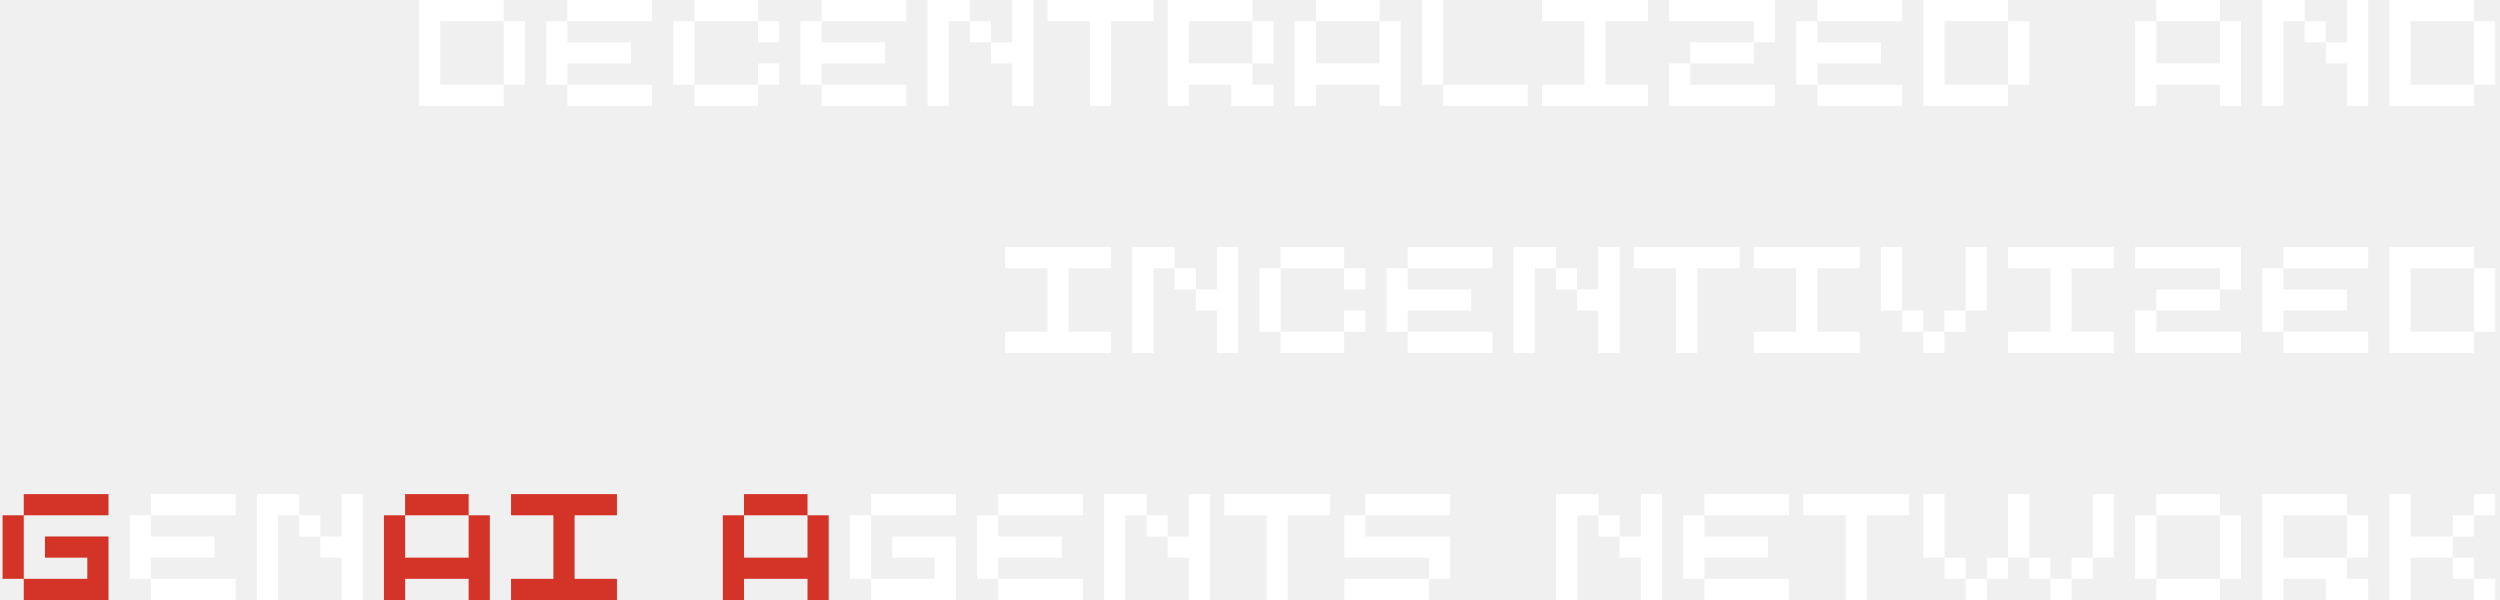
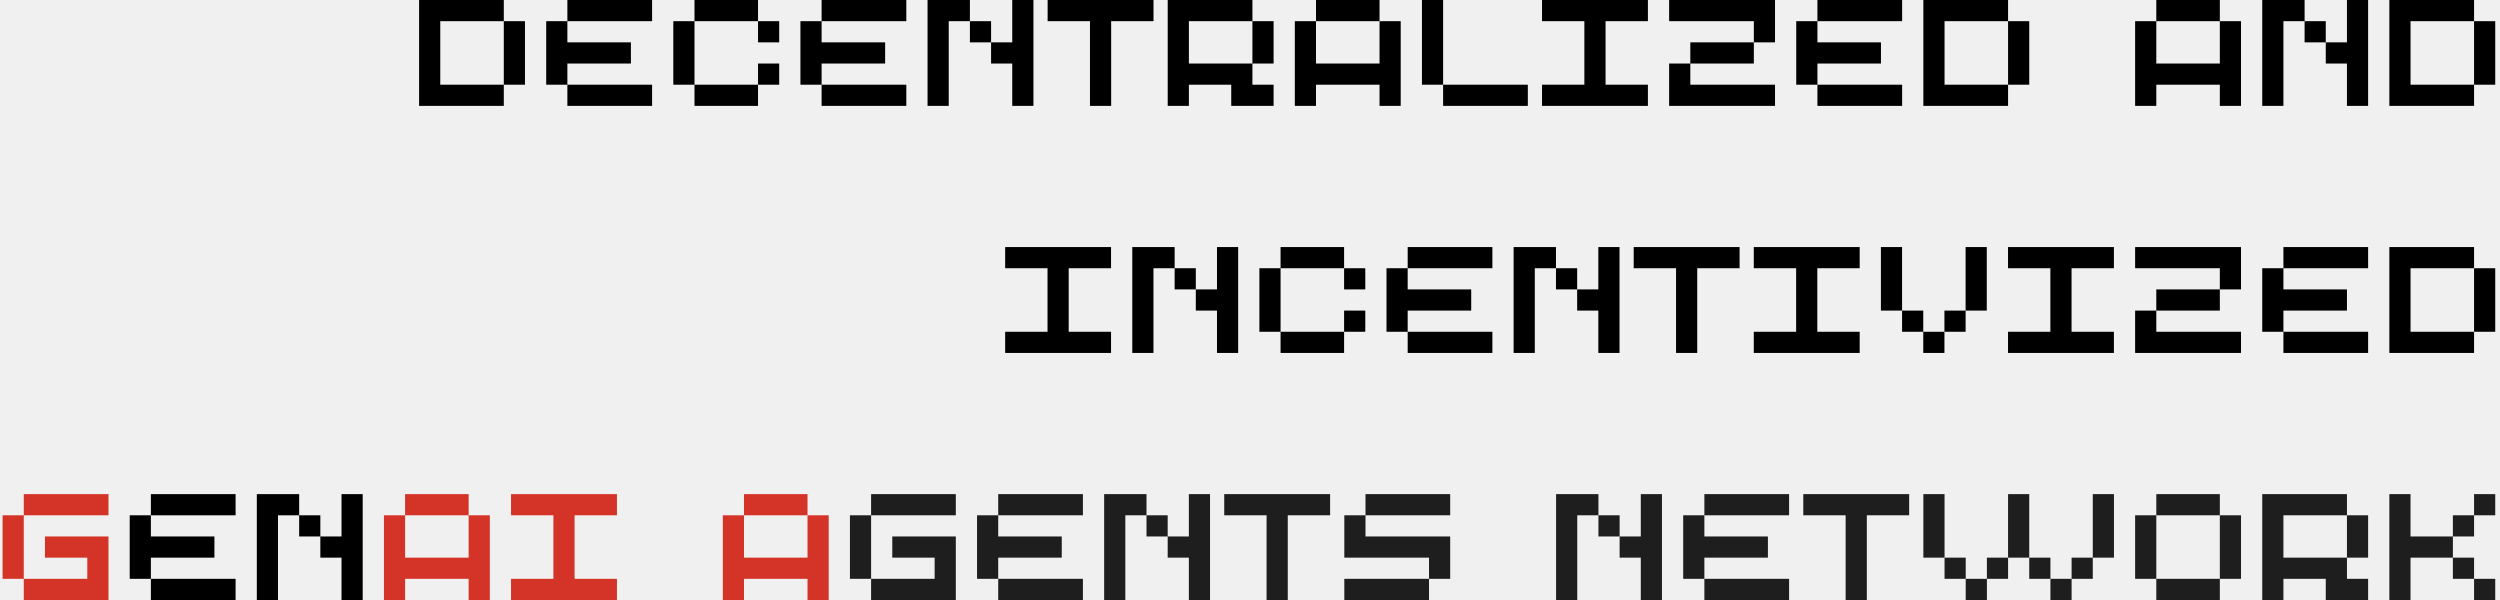
<svg xmlns="http://www.w3.org/2000/svg" width="425" height="102" viewBox="0 0 425 102" fill="none">
-   <path d="M85.645 14.4V18H71.245V-1.43051e-06H85.645V3.6H74.845V14.4H85.645ZM89.245 3.6V14.4H85.645V3.6H89.245ZM110.855 -1.43051e-06V3.6H96.455V-1.43051e-06H110.855ZM96.455 3.6V7.2H107.255V10.8H96.455V14.4H92.855V3.6H96.455ZM96.455 14.4H110.855V18H96.455V14.4ZM128.864 3.6H118.064V-1.43051e-06H128.864V3.6ZM118.064 3.6V14.4H114.464V3.6H118.064ZM132.464 3.6V7.2H128.864V3.6H132.464ZM128.864 14.4V10.8H132.464V14.4H128.864ZM118.064 14.4H128.864V18H118.064V14.4ZM154.073 -1.43051e-06V3.6H139.673V-1.43051e-06H154.073ZM139.673 3.6V7.2H150.473V10.8H139.673V14.4H136.073V3.6H139.673ZM139.673 14.4H154.073V18H139.673V14.4ZM164.883 3.6H161.283V18H157.683V-1.43051e-06H164.883V3.6ZM175.683 -1.43051e-06V18H172.083V10.8H168.483V7.2H172.083V-1.43051e-06H175.683ZM168.483 7.2H164.883V3.6H168.483V7.2ZM196.097 -1.43051e-06V3.6H188.897V18H185.297V3.6H178.097V-1.43051e-06H196.097ZM212.911 10.8V14.4H216.511V18H209.311V14.4H202.111V18H198.511V-1.43051e-06H212.911V3.6H202.111V10.8H212.911ZM216.511 3.6V10.8H212.911V3.6H216.511ZM223.72 3.6V-1.43051e-06H234.52V3.6H223.72ZM238.12 3.6V18H234.52V14.4H223.72V18H220.12V3.6H223.72V10.8H234.52V3.6H238.12ZM245.33 14.4H241.73V-1.43051e-06H245.33V14.4ZM259.73 14.4V18H245.33V14.4H259.73ZM280.144 -1.43051e-06V3.6H272.944V14.4H280.144V18H262.144V14.4H269.344V3.6H262.144V-1.43051e-06H280.144ZM301.753 -1.43051e-06V7.2H298.153V3.6H283.753V-1.43051e-06H301.753ZM298.153 7.2V10.8H287.353V7.2H298.153ZM287.353 10.8V14.4H301.753V18H283.753V10.8H287.353ZM323.363 -1.43051e-06V3.6H308.963V-1.43051e-06H323.363ZM308.963 3.6V7.2H319.763V10.8H308.963V14.4H305.363V3.6H308.963ZM308.963 14.4H323.363V18H308.963V14.4ZM341.372 14.4V18H326.972V-1.43051e-06H341.372V3.6H330.572V14.4H341.372ZM344.972 3.6V14.4H341.372V3.6H344.972ZM366.572 3.6V-1.43051e-06H377.372V3.6H366.572ZM380.972 3.6V18H377.372V14.4H366.572V18H362.972V3.6H366.572V10.8H377.372V3.6H380.972ZM391.781 3.6H388.181V18H384.581V-1.43051e-06H391.781V3.6ZM402.581 -1.43051e-06V18H398.981V10.8H395.381V7.2H398.981V-1.43051e-06H402.581ZM395.381 7.2H391.781V3.6H395.381V7.2ZM420.591 14.4V18H406.191V-1.43051e-06H420.591V3.6H409.791V14.4H420.591ZM424.191 3.6V14.4H420.591V3.6H424.191ZM188.878 42V45.6H181.678V56.4H188.878V60H170.878V56.4H178.078V45.6H170.878V42H188.878ZM199.688 45.6H196.088V60H192.488V42H199.688V45.6ZM210.488 42V60H206.888V52.8H203.288V49.2H206.888V42H210.488ZM203.288 49.2H199.688V45.6H203.288V49.2ZM228.497 45.6H217.697V42H228.497V45.6ZM217.697 45.6V56.4H214.097V45.6H217.697ZM232.097 45.6V49.2H228.497V45.6H232.097ZM228.497 56.4V52.8H232.097V56.4H228.497ZM217.697 56.4H228.497V60H217.697V56.4ZM253.706 42V45.6H239.306V42H253.706ZM239.306 45.6V49.2H250.106V52.8H239.306V56.4H235.706V45.6H239.306ZM239.306 56.4H253.706V60H239.306V56.4ZM264.516 45.6H260.916V60H257.316V42H264.516V45.6ZM275.316 42V60H271.716V52.8H268.116V49.2H271.716V42H275.316ZM268.116 49.2H264.516V45.6H268.116V49.2ZM295.73 42V45.6H288.53V60H284.93V45.6H277.73V42H295.73ZM316.144 42V45.6H308.944V56.4H316.144V60H298.144V56.4H305.344V45.6H298.144V42H316.144ZM323.353 52.8H319.753V42H323.353V52.8ZM337.753 42V52.8H334.153V42H337.753ZM326.953 56.4H323.353V52.8H326.953V56.4ZM334.153 52.8V56.4H330.553V52.8H334.153ZM330.553 56.4V60H326.953V56.4H330.553ZM359.363 42V45.6H352.163V56.4H359.363V60H341.363V56.4H348.563V45.6H341.363V42H359.363ZM380.972 42V49.2H377.372V45.6H362.972V42H380.972ZM377.372 49.2V52.8H366.572V49.2H377.372ZM366.572 52.8V56.4H380.972V60H362.972V52.8H366.572ZM402.581 42V45.6H388.181V42H402.581ZM388.181 45.6V49.2H398.981V52.8H388.181V56.4H384.581V45.6H388.181ZM388.181 56.4H402.581V60H388.181V56.4ZM420.591 56.4V60H406.191V42H420.591V45.6H409.791V56.4H420.591ZM424.191 45.6V56.4H420.591V45.6H424.191ZM40.05 84V87.6H25.65V84H40.05ZM25.65 87.6V91.2H36.45V94.8H25.65V98.4H22.05V87.6H25.65ZM25.65 98.4H40.05V102H25.65V98.4ZM50.859 87.6H47.259V102H43.659V84H50.859V87.6ZM61.659 84V102H58.059V94.8H54.459V91.2H58.059V84H61.659ZM54.459 91.2H50.859V87.6H54.459V91.2ZM162.488 84V87.6H148.088V84H162.488ZM148.088 87.6V98.4H144.488V87.6H148.088ZM148.088 98.4H158.888V94.8H151.688V91.2H162.488V102H148.088V98.4ZM184.097 84V87.6H169.697V84H184.097ZM169.697 87.6V91.2H180.497V94.8H169.697V98.4H166.097V87.6H169.697ZM169.697 98.4H184.097V102H169.697V98.4ZM194.906 87.6H191.306V102H187.706V84H194.906V87.6ZM205.706 84V102H202.106V94.8H198.506V91.2H202.106V84H205.706ZM198.506 91.2H194.906V87.6H198.506V91.2ZM226.12 84V87.6H218.92V102H215.32V87.6H208.12V84H226.12ZM246.534 84V87.6H232.134V84H246.534ZM232.134 87.6V91.2H246.534V98.4H242.934V94.8H228.534V87.6H232.134ZM242.934 98.4V102H228.534V98.4H242.934ZM271.734 87.6H268.134V102H264.534V84H271.734V87.6ZM282.534 84V102H278.934V94.8H275.334V91.2H278.934V84H282.534ZM275.334 91.2H271.734V87.6H275.334V91.2ZM304.144 84V87.6H289.744V84H304.144ZM289.744 87.6V91.2H300.544V94.8H289.744V98.4H286.144V87.6H289.744ZM289.744 98.4H304.144V102H289.744V98.4ZM324.558 84V87.6H317.358V102H313.758V87.6H306.558V84H324.558ZM330.572 94.8H326.972V84H330.572V94.8ZM344.972 94.8H341.372V84H344.972V94.8ZM359.372 84V94.8H355.772V84H359.372ZM334.172 98.4H330.572V94.8H334.172V98.4ZM341.372 94.8V98.4H337.772V94.8H341.372ZM348.572 98.4H344.972V94.8H348.572V98.4ZM355.772 94.8V98.4H352.172V94.8H355.772ZM337.772 98.4V102H334.172V98.4H337.772ZM352.172 98.4V102H348.572V98.4H352.172ZM366.572 87.6V84H377.372V87.6H366.572ZM366.572 98.4H362.972V87.6H366.572V98.4ZM380.972 87.6V98.4H377.372V87.6H380.972ZM377.372 98.4V102H366.572V98.4H377.372ZM398.981 94.8V98.4H402.581V102H395.381V98.4H388.181V102H384.581V84H398.981V87.6H388.181V94.8H398.981ZM402.581 87.6V94.8H398.981V87.6H402.581ZM416.991 91.2V94.8H409.791V102H406.191V84H409.791V91.2H416.991ZM424.191 84V87.6H420.591V84H424.191ZM420.591 87.6V91.2H416.991V87.6H420.591ZM416.991 94.8H420.591V98.4H416.991V94.8ZM420.591 98.4H424.191V102H420.591V98.4Z" fill="white" />
+   <path d="M85.645 14.4V18H71.245V-1.43051e-06H85.645V3.6H74.845V14.4H85.645ZM89.245 3.6V14.4H85.645V3.6H89.245ZM110.855 -1.43051e-06V3.6H96.455V-1.43051e-06H110.855ZM96.455 3.6V7.2H107.255V10.8H96.455V14.4H92.855V3.6H96.455ZM96.455 14.4H110.855V18H96.455V14.4ZM128.864 3.6H118.064V-1.43051e-06H128.864V3.6ZM118.064 3.6V14.4H114.464V3.6H118.064ZM132.464 3.6V7.2H128.864V3.6H132.464ZM128.864 14.4V10.8H132.464V14.4H128.864ZM118.064 14.4H128.864V18H118.064V14.4ZM154.073 -1.43051e-06V3.6H139.673V-1.43051e-06H154.073ZM139.673 3.6V7.2H150.473V10.8H139.673V14.4H136.073V3.6H139.673ZM139.673 14.4H154.073V18H139.673V14.4ZM164.883 3.6H161.283V18H157.683V-1.43051e-06H164.883V3.6ZM175.683 -1.43051e-06V18H172.083V10.8H168.483V7.2H172.083V-1.43051e-06H175.683ZM168.483 7.2H164.883V3.6H168.483V7.2ZM196.097 -1.43051e-06V3.6H188.897V18H185.297V3.6H178.097V-1.43051e-06H196.097ZM212.911 10.8V14.4H216.511V18H209.311V14.4H202.111V18H198.511V-1.43051e-06H212.911V3.6H202.111V10.8H212.911ZM216.511 3.6V10.8H212.911V3.6H216.511ZM223.72 3.6V-1.43051e-06H234.52V3.6H223.72ZM238.12 3.6V18H234.52V14.4H223.72V18H220.12V3.6H223.72V10.8H234.52V3.6H238.12ZM245.33 14.4H241.73V-1.43051e-06H245.33V14.4ZM259.73 14.4V18H245.33V14.4H259.73ZM280.144 -1.43051e-06V3.6H272.944V14.4H280.144V18H262.144V14.4H269.344V3.6H262.144V-1.43051e-06H280.144ZM301.753 -1.43051e-06V7.2H298.153V3.6H283.753V-1.43051e-06H301.753ZM298.153 7.2V10.8H287.353V7.2H298.153ZM287.353 10.8V14.4H301.753V18H283.753V10.8H287.353ZM323.363 -1.43051e-06V3.6H308.963V-1.43051e-06H323.363ZM308.963 3.6V7.2H319.763V10.8H308.963V14.4H305.363V3.6H308.963ZM308.963 14.4H323.363V18H308.963V14.4ZM341.372 14.4V18H326.972V-1.43051e-06H341.372V3.6H330.572V14.4H341.372ZM344.972 3.6V14.4H341.372V3.6H344.972ZM366.572 3.6V-1.43051e-06H377.372V3.6H366.572ZM380.972 3.6V18H377.372V14.4H366.572V18H362.972V3.6H366.572V10.8H377.372V3.6H380.972ZM391.781 3.6H388.181V18H384.581V-1.43051e-06H391.781V3.6ZM402.581 -1.43051e-06V18H398.981V10.8H395.381V7.2H398.981V-1.43051e-06H402.581ZM395.381 7.2H391.781V3.6H395.381V7.2ZM420.591 14.4V18H406.191V-1.43051e-06H420.591V3.6H409.791V14.4H420.591ZM424.191 3.6V14.4H420.591V3.6H424.191ZM188.878 42V45.6H181.678V56.4H188.878V60H170.878V56.4H178.078V45.6H170.878V42H188.878ZM199.688 45.6H196.088V60H192.488V42H199.688V45.6ZM210.488 42V60H206.888V52.8H203.288V49.2H206.888V42H210.488ZM203.288 49.2H199.688V45.6H203.288V49.2ZM228.497 45.6H217.697V42H228.497V45.6ZM217.697 45.6V56.4H214.097V45.6H217.697ZM232.097 45.6V49.2H228.497V45.6H232.097ZM228.497 56.4V52.8H232.097V56.4H228.497ZM217.697 56.4H228.497V60H217.697V56.4ZM253.706 42V45.6H239.306V42H253.706ZM239.306 45.6V49.2H250.106V52.8H239.306V56.4H235.706V45.6H239.306ZM239.306 56.4H253.706V60H239.306V56.4ZM264.516 45.6H260.916V60H257.316V42H264.516V45.6ZM275.316 42V60H271.716V52.8H268.116V49.2H271.716V42H275.316ZM268.116 49.2H264.516V45.6H268.116V49.2ZM295.73 42V45.6H288.53V60H284.93V45.6H277.73V42H295.73ZM316.144 42V45.6H308.944V56.4H316.144V60H298.144V56.4H305.344V45.6H298.144V42H316.144ZM323.353 52.8H319.753V42H323.353V52.8ZM337.753 42V52.8H334.153V42H337.753ZM326.953 56.4H323.353V52.8H326.953V56.4ZM334.153 52.8V56.4H330.553V52.8H334.153ZM330.553 56.4V60H326.953V56.4H330.553ZM359.363 42V45.6H352.163V56.4H359.363V60H341.363V56.4H348.563V45.6H341.363V42H359.363ZM380.972 42V49.2H377.372V45.6H362.972V42H380.972ZM377.372 49.2V52.8H366.572V49.2H377.372ZM366.572 52.8V56.4H380.972V60H362.972V52.8H366.572ZM402.581 42V45.6H388.181V42H402.581ZM388.181 45.6V49.2H398.981V52.8H388.181V56.4H384.581V45.6H388.181ZM388.181 56.4H402.581V60H388.181V56.4ZM420.591 56.4V60H406.191V42H420.591V45.6H409.791V56.4H420.591ZM424.191 45.6V56.4H420.591V45.6H424.191ZM40.05 84V87.6H25.65V84H40.05ZM25.65 87.6V91.2H36.45V94.8H25.65V98.4H22.05V87.6H25.65ZM25.65 98.4H40.05V102H25.65V98.4ZM50.859 87.6H47.259V102H43.659V84H50.859V87.6ZM61.659 84V102H58.059V94.8H54.459V91.2H58.059V84H61.659ZM54.459 91.2H50.859V87.6H54.459V91.2Z" fill="black" />
  <path d="M18.441 84V87.6H4.041V84H18.441ZM4.041 87.6V98.4H0.441V87.6H4.041ZM4.041 98.4H14.841V94.8H7.641V91.2H18.441V102H4.041V98.4ZM68.869 87.6V84H79.669V87.6H68.869ZM83.269 87.6V102H79.669V98.4H68.869V102H65.269V87.6H68.869V94.8H79.669V87.6H83.269ZM104.878 84V87.6H97.678V98.4H104.878V102H86.878V98.4H94.078V87.6H86.878V84H104.878ZM126.478 87.6V84H137.278V87.6H126.478ZM140.878 87.6V102H137.278V98.4H126.478V102H122.878V87.6H126.478V94.8H137.278V87.6H140.878Z" fill="#D43327" />
+   <path d="M162.488 84V87.6H148.088V84H162.488ZM148.088 87.6V98.4H144.488V87.6H148.088ZM148.088 98.4H158.888V94.8H151.688V91.2H162.488V102H148.088V98.4ZM184.097 84V87.6H169.697V84H184.097ZM169.697 87.6V91.2H180.497V94.8H169.697V98.4H166.097V87.6H169.697ZM169.697 98.4H184.097V102H169.697V98.4ZM194.906 87.6H191.306V102H187.706V84H194.906V87.6ZM205.706 84V102H202.106V94.8H198.506V91.2H202.106V84H205.706ZM198.506 91.2H194.906V87.6H198.506V91.2ZM226.12 84V87.6H218.92V102H215.32V87.6H208.12V84H226.12ZM246.534 84V87.6H232.134V84H246.534ZM232.134 87.6V91.2H246.534V98.4H242.934V94.8H228.534V87.6H232.134ZM242.934 98.4V102H228.534V98.4H242.934ZM271.734 87.6H268.134V102H264.534V84H271.734V87.6ZM282.534 84V102H278.934V94.8H275.334V91.2H278.934V84H282.534ZM275.334 91.2H271.734V87.6H275.334V91.2ZM304.144 84V87.6H289.744V84H304.144ZM289.744 87.6V91.2H300.544V94.8H289.744V98.4H286.144V87.6H289.744ZM289.744 98.4H304.144V102H289.744V98.4ZM324.558 84V87.6H317.358V102H313.758V87.6H306.558V84H324.558ZM330.572 94.8H326.972V84H330.572V94.8ZM344.972 94.8H341.372V84H344.972V94.8ZM359.372 84V94.8H355.772V84H359.372ZM334.172 98.4H330.572V94.8H334.172V98.4ZM341.372 94.8V98.4H337.772V94.8H341.372ZM348.572 98.4H344.972V94.8H348.572V98.4ZM355.772 94.8V98.4H352.172V94.8H355.772ZM337.772 98.4V102H334.172V98.4H337.772ZM352.172 98.4V102H348.572V98.4H352.172ZM366.572 87.6V84H377.372V87.6H366.572ZM366.572 98.4H362.972V87.6H366.572V98.4ZM380.972 87.6V98.4H377.372V87.6H380.972ZM377.372 98.4V102H366.572V98.4H377.372ZM398.981 94.8V98.4H402.581V102H395.381V98.4H388.181V102H384.581V84H398.981V87.6H388.181V94.8H398.981ZM402.581 87.6V94.8H398.981V87.6H402.581ZM416.991 91.2V94.8H409.791V102H406.191V84H409.791V91.2H416.991ZM424.191 84V87.6H420.591V84H424.191ZM420.591 87.6V91.2H416.991V87.6H420.591ZM416.991 94.8H420.591V98.4H416.991V94.8ZM420.591 98.4H424.191V102H420.591V98.4Z" fill="#1E1E1E" />
</svg>
